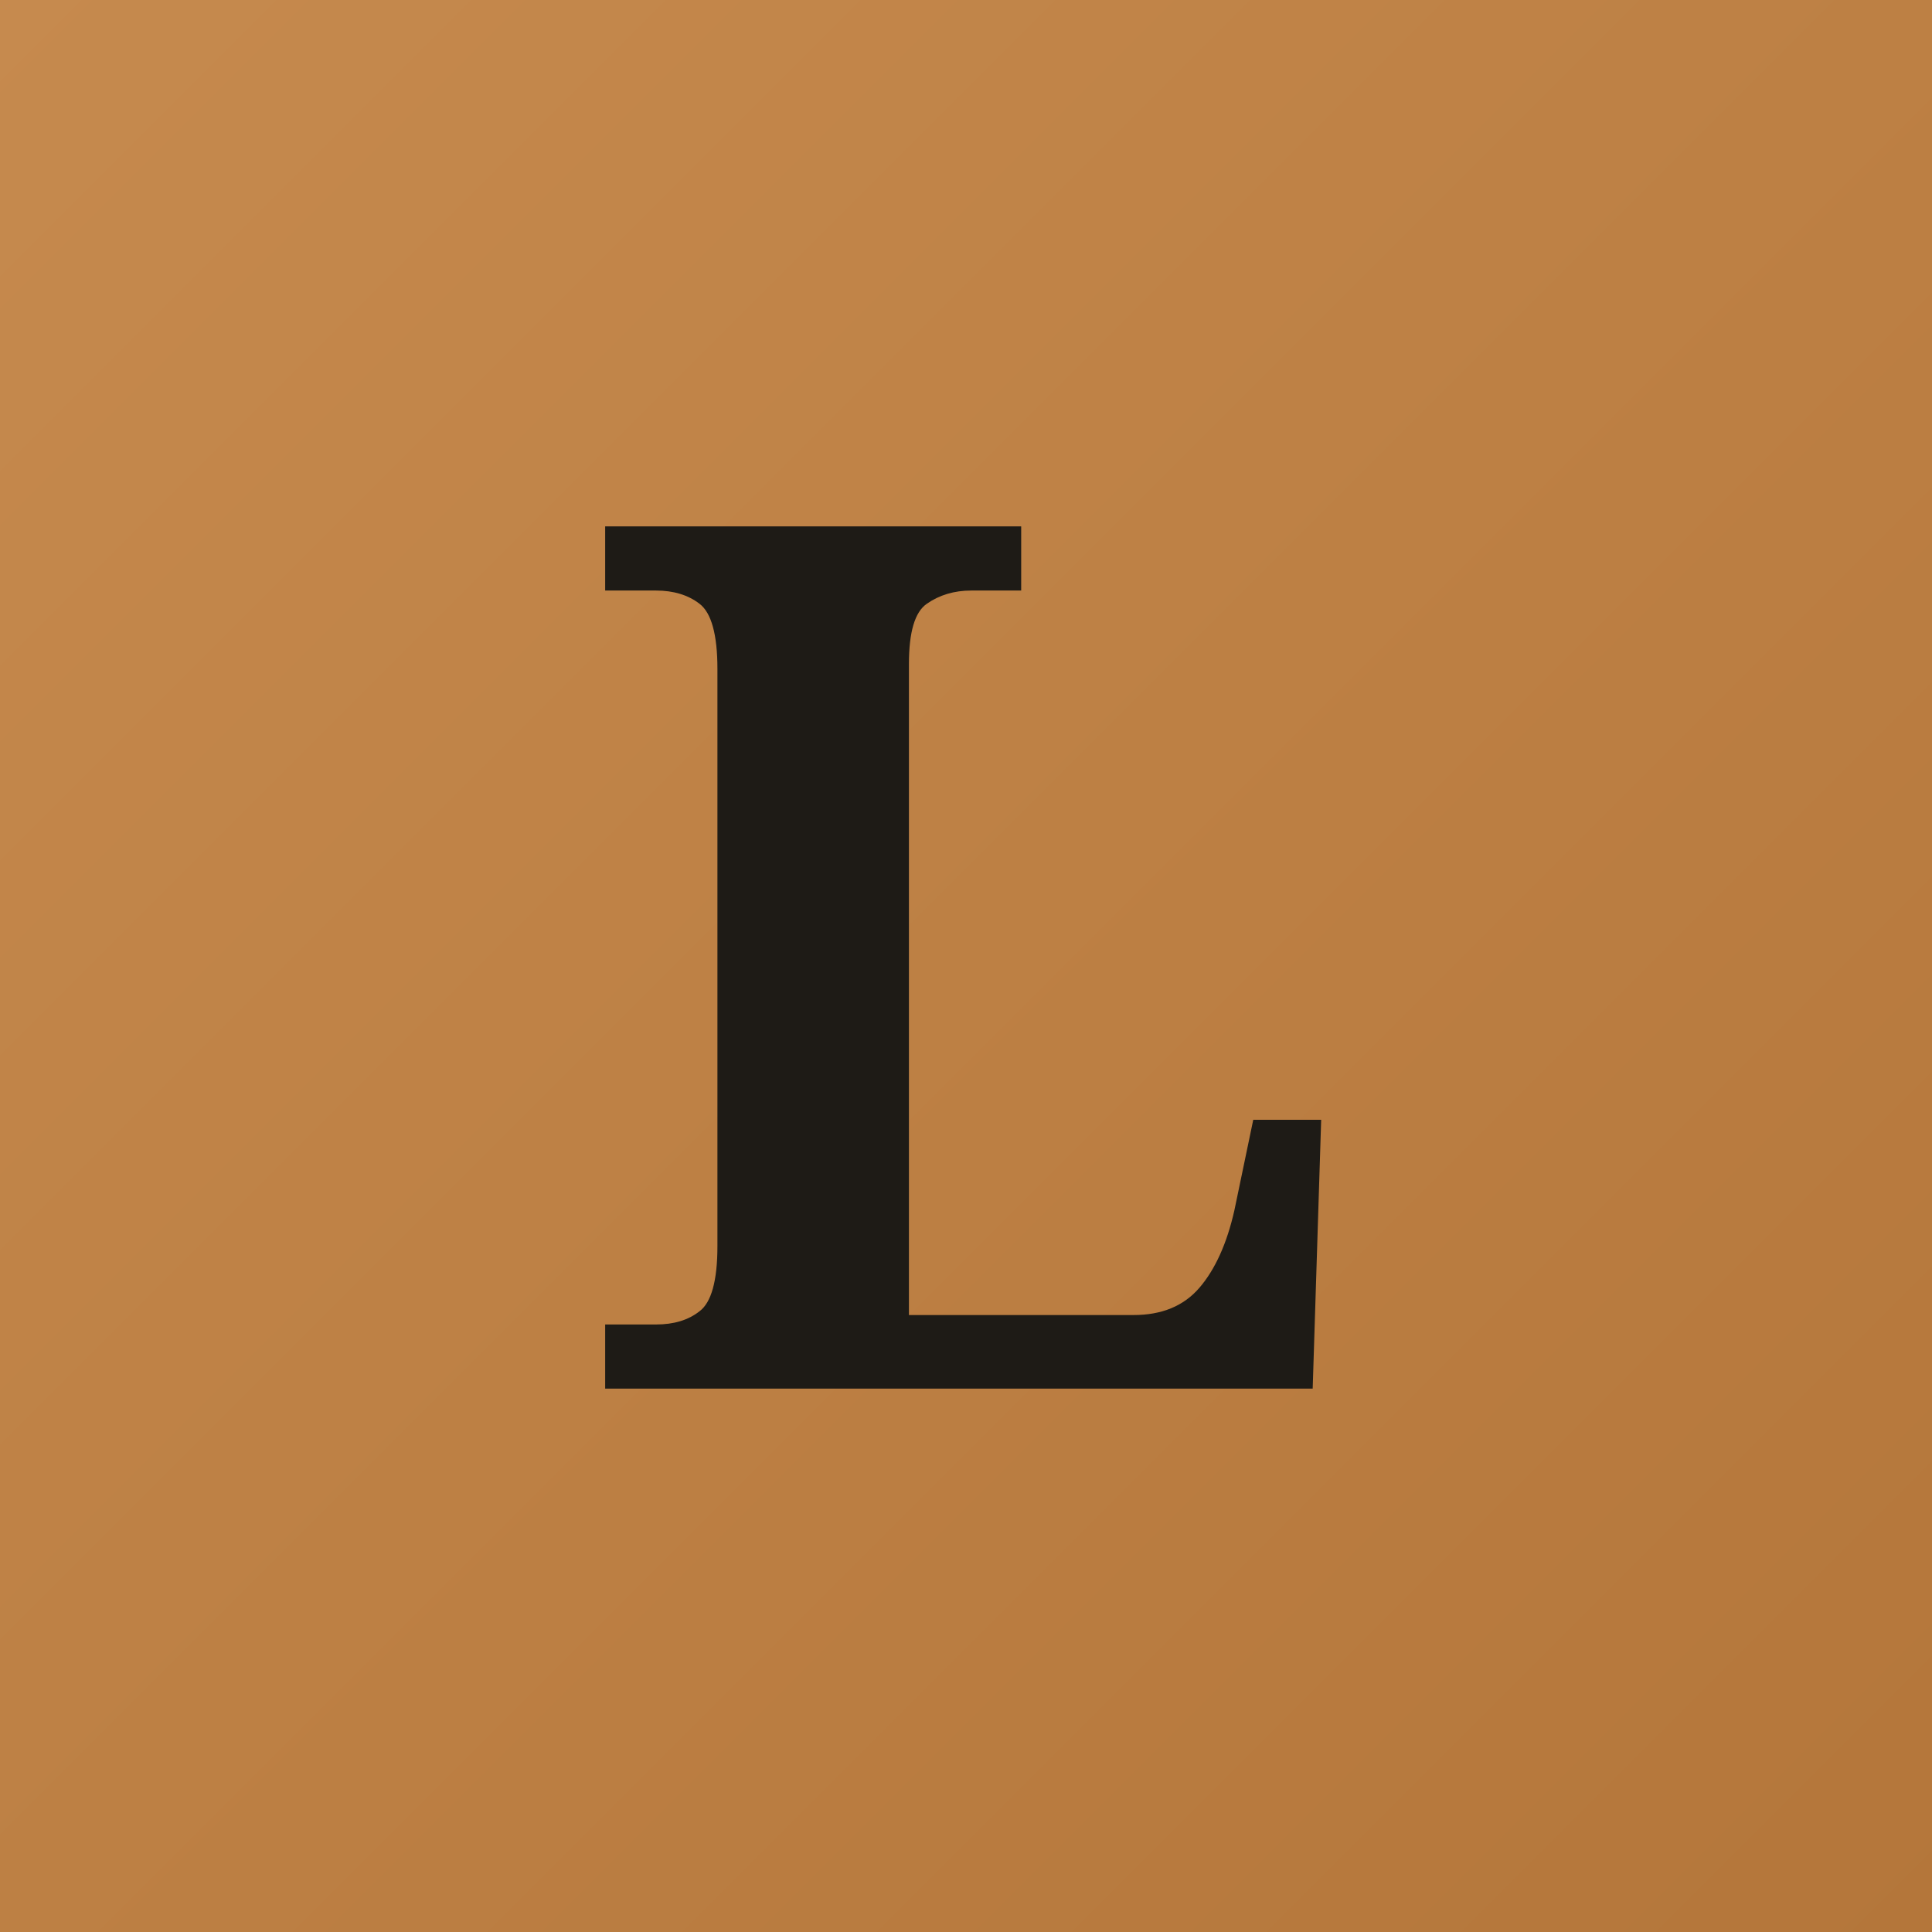
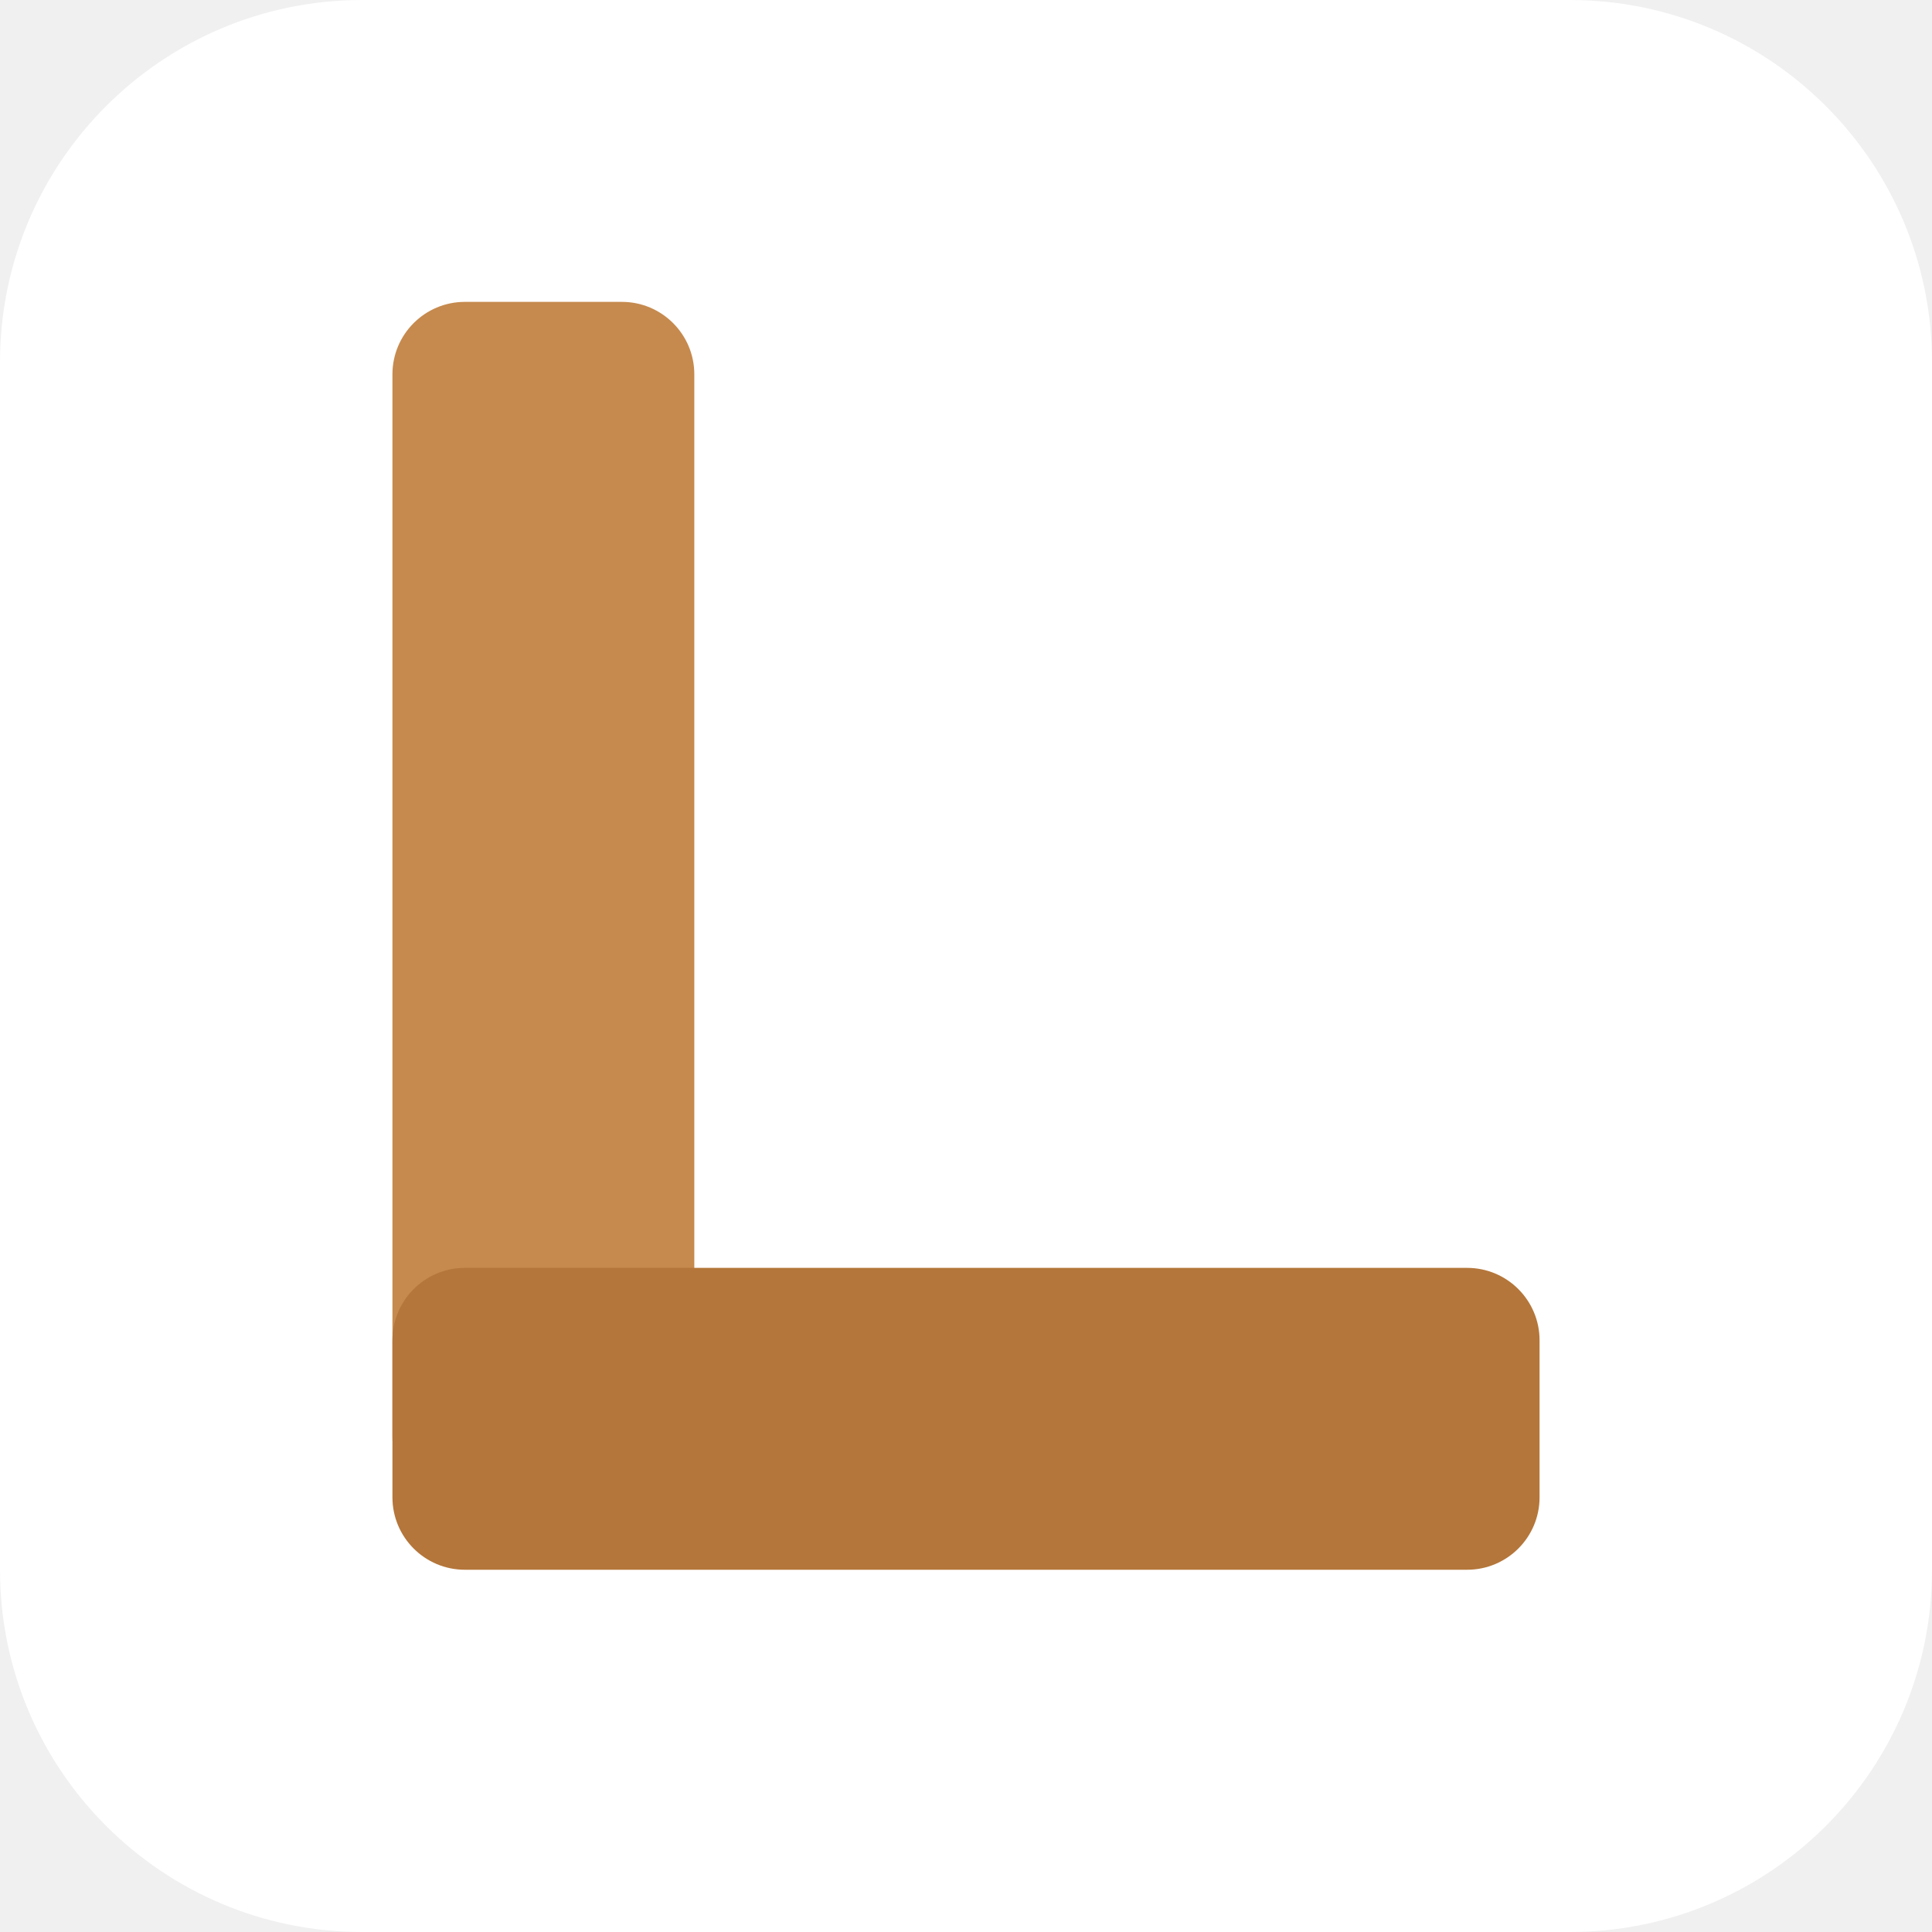
<svg xmlns="http://www.w3.org/2000/svg" viewBox="0 0 32 32">
-   <defs>
-     <linearGradient id="g" x1="0" y1="0" x2="1" y2="1">
-       <stop offset="0" stop-color="#C68A4E" />
-       <stop offset="1" stop-color="#B4763A" />
-     </linearGradient>
-   </defs>
-   <rect width="32" height="32" fill="url(#g)" />
-   <text x="16" y="23" font-family="Georgia, serif" font-weight="700" font-size="20" fill="#1E1B16" text-anchor="middle">L</text>
+   <rect width="32" height="32" rx="6" fill="#FFFFFF" />
+   <rect x="6.5" y="5" width="5" height="20" rx="1.2" fill="#C68A4E" />
+   <rect x="6.5" y="21" width="19" height="5" rx="1.2" fill="#B4763A" />
</svg>
